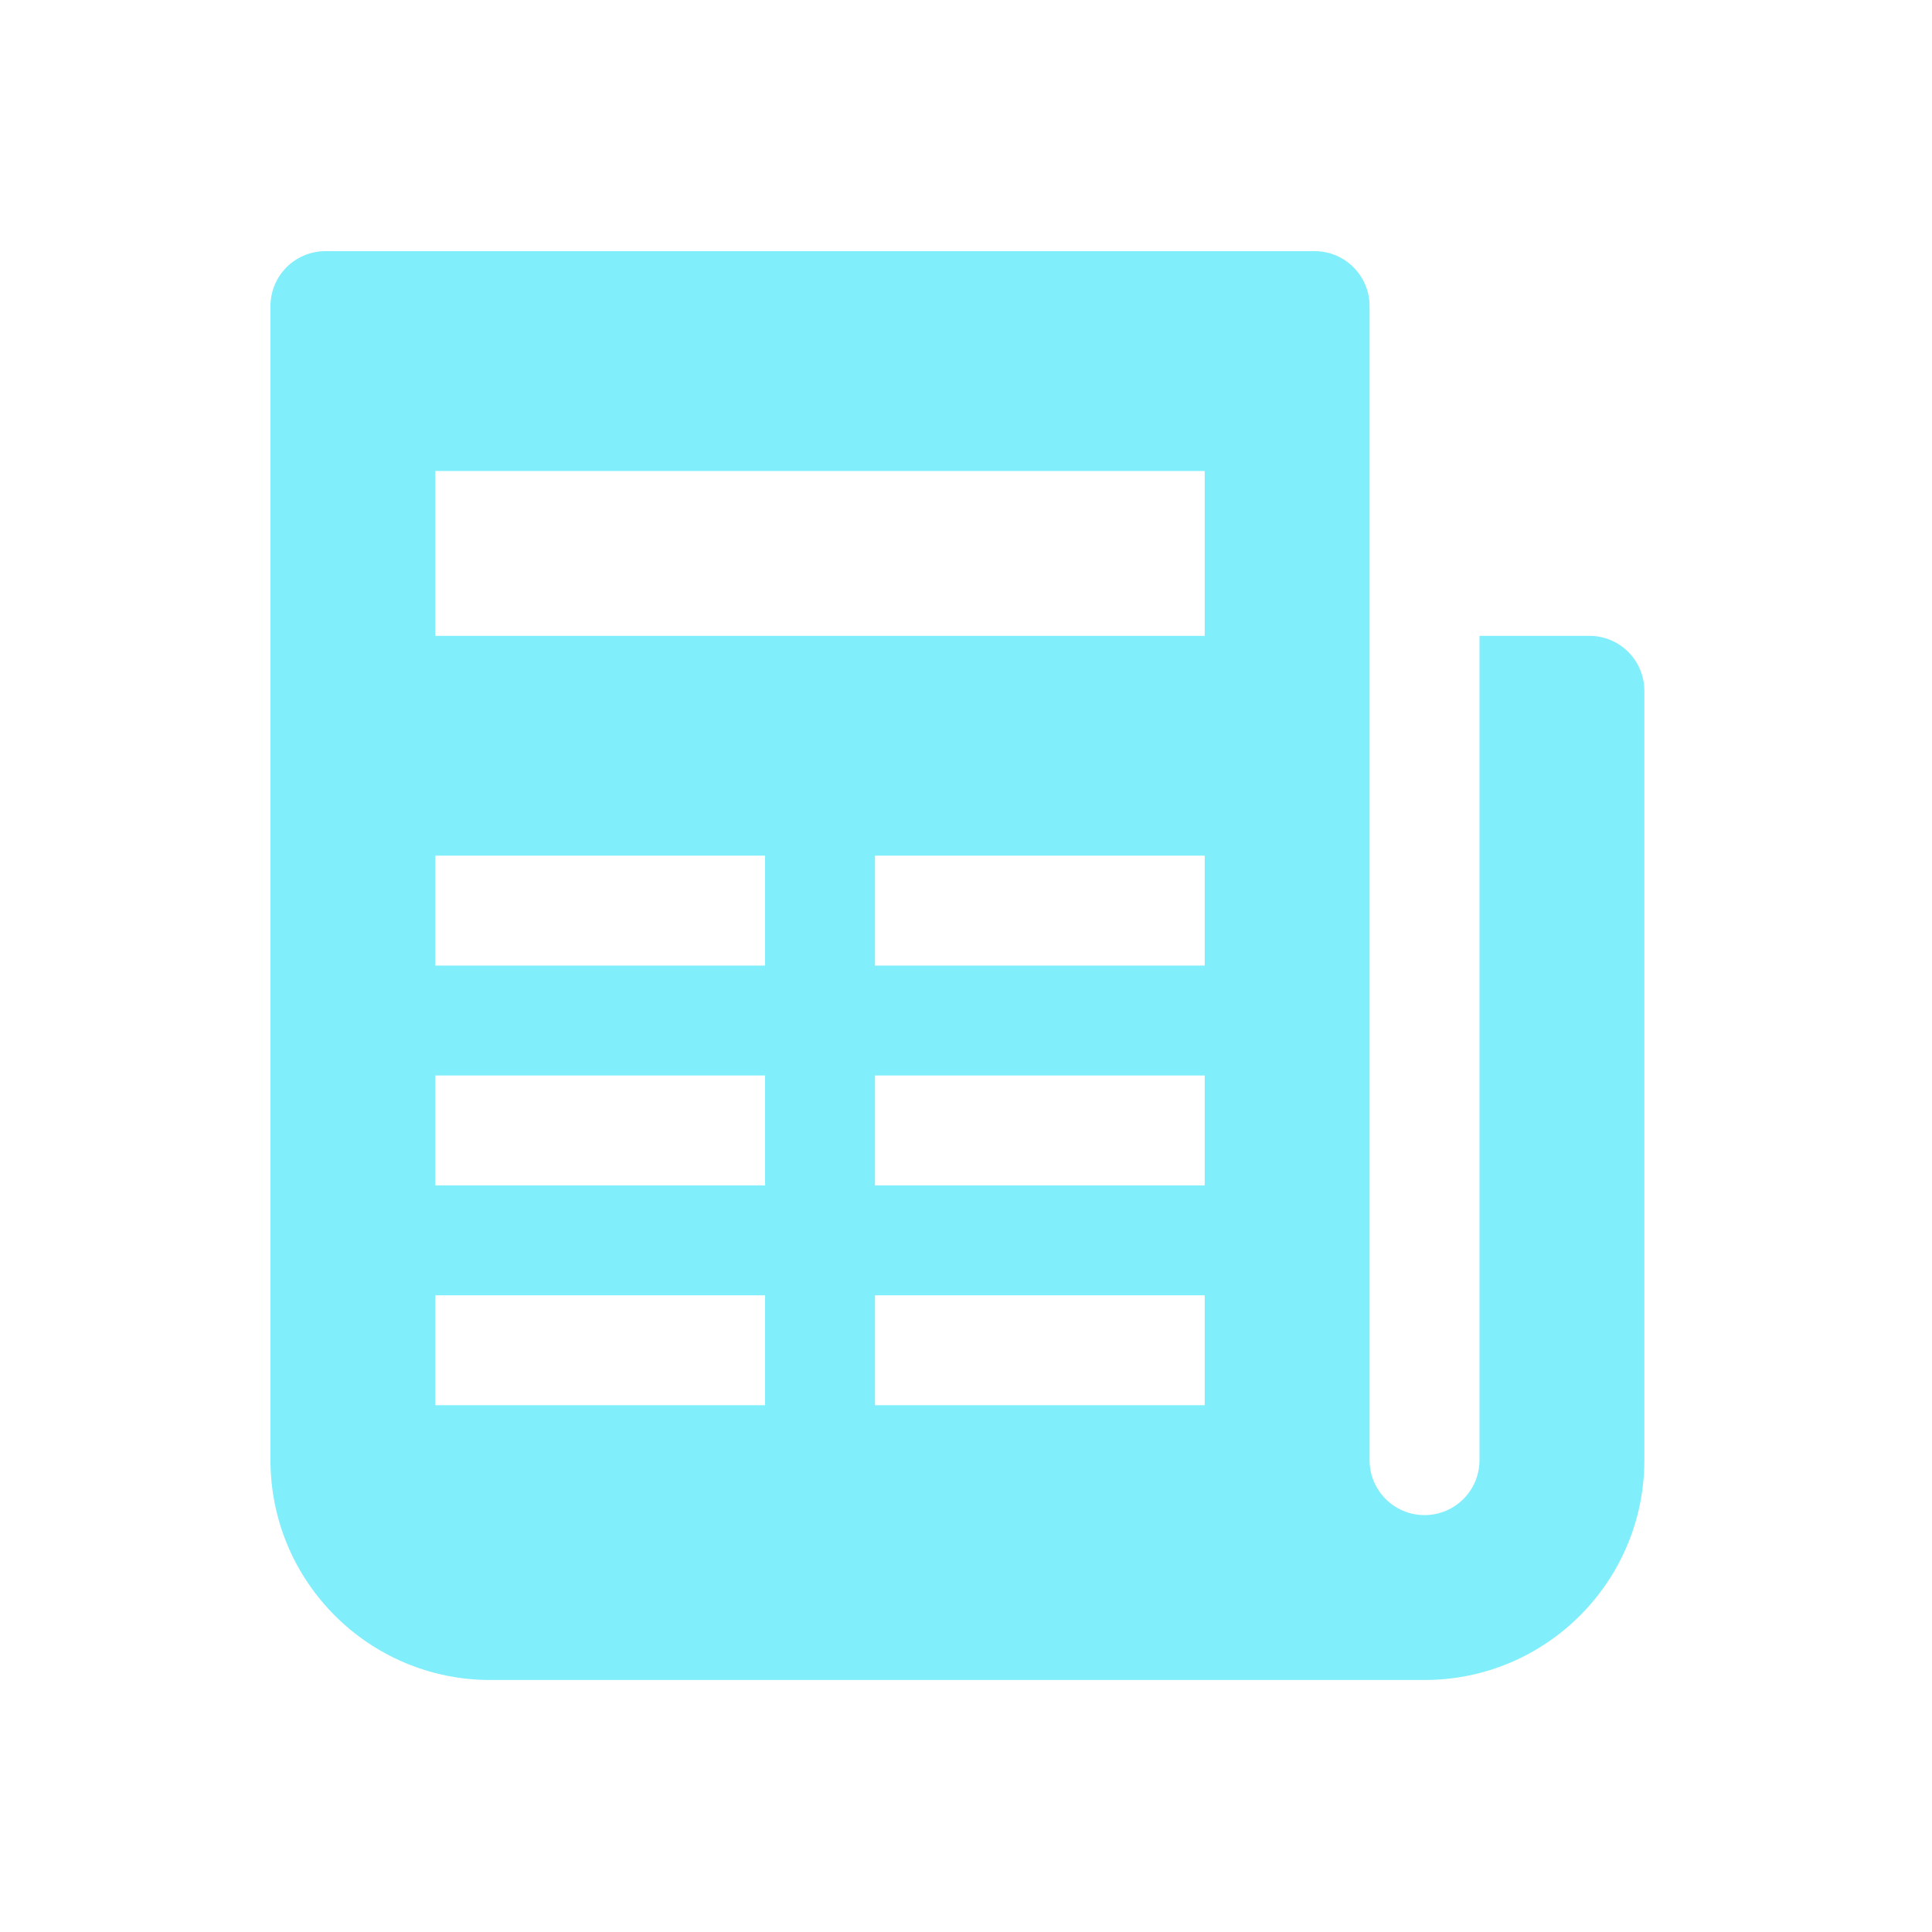
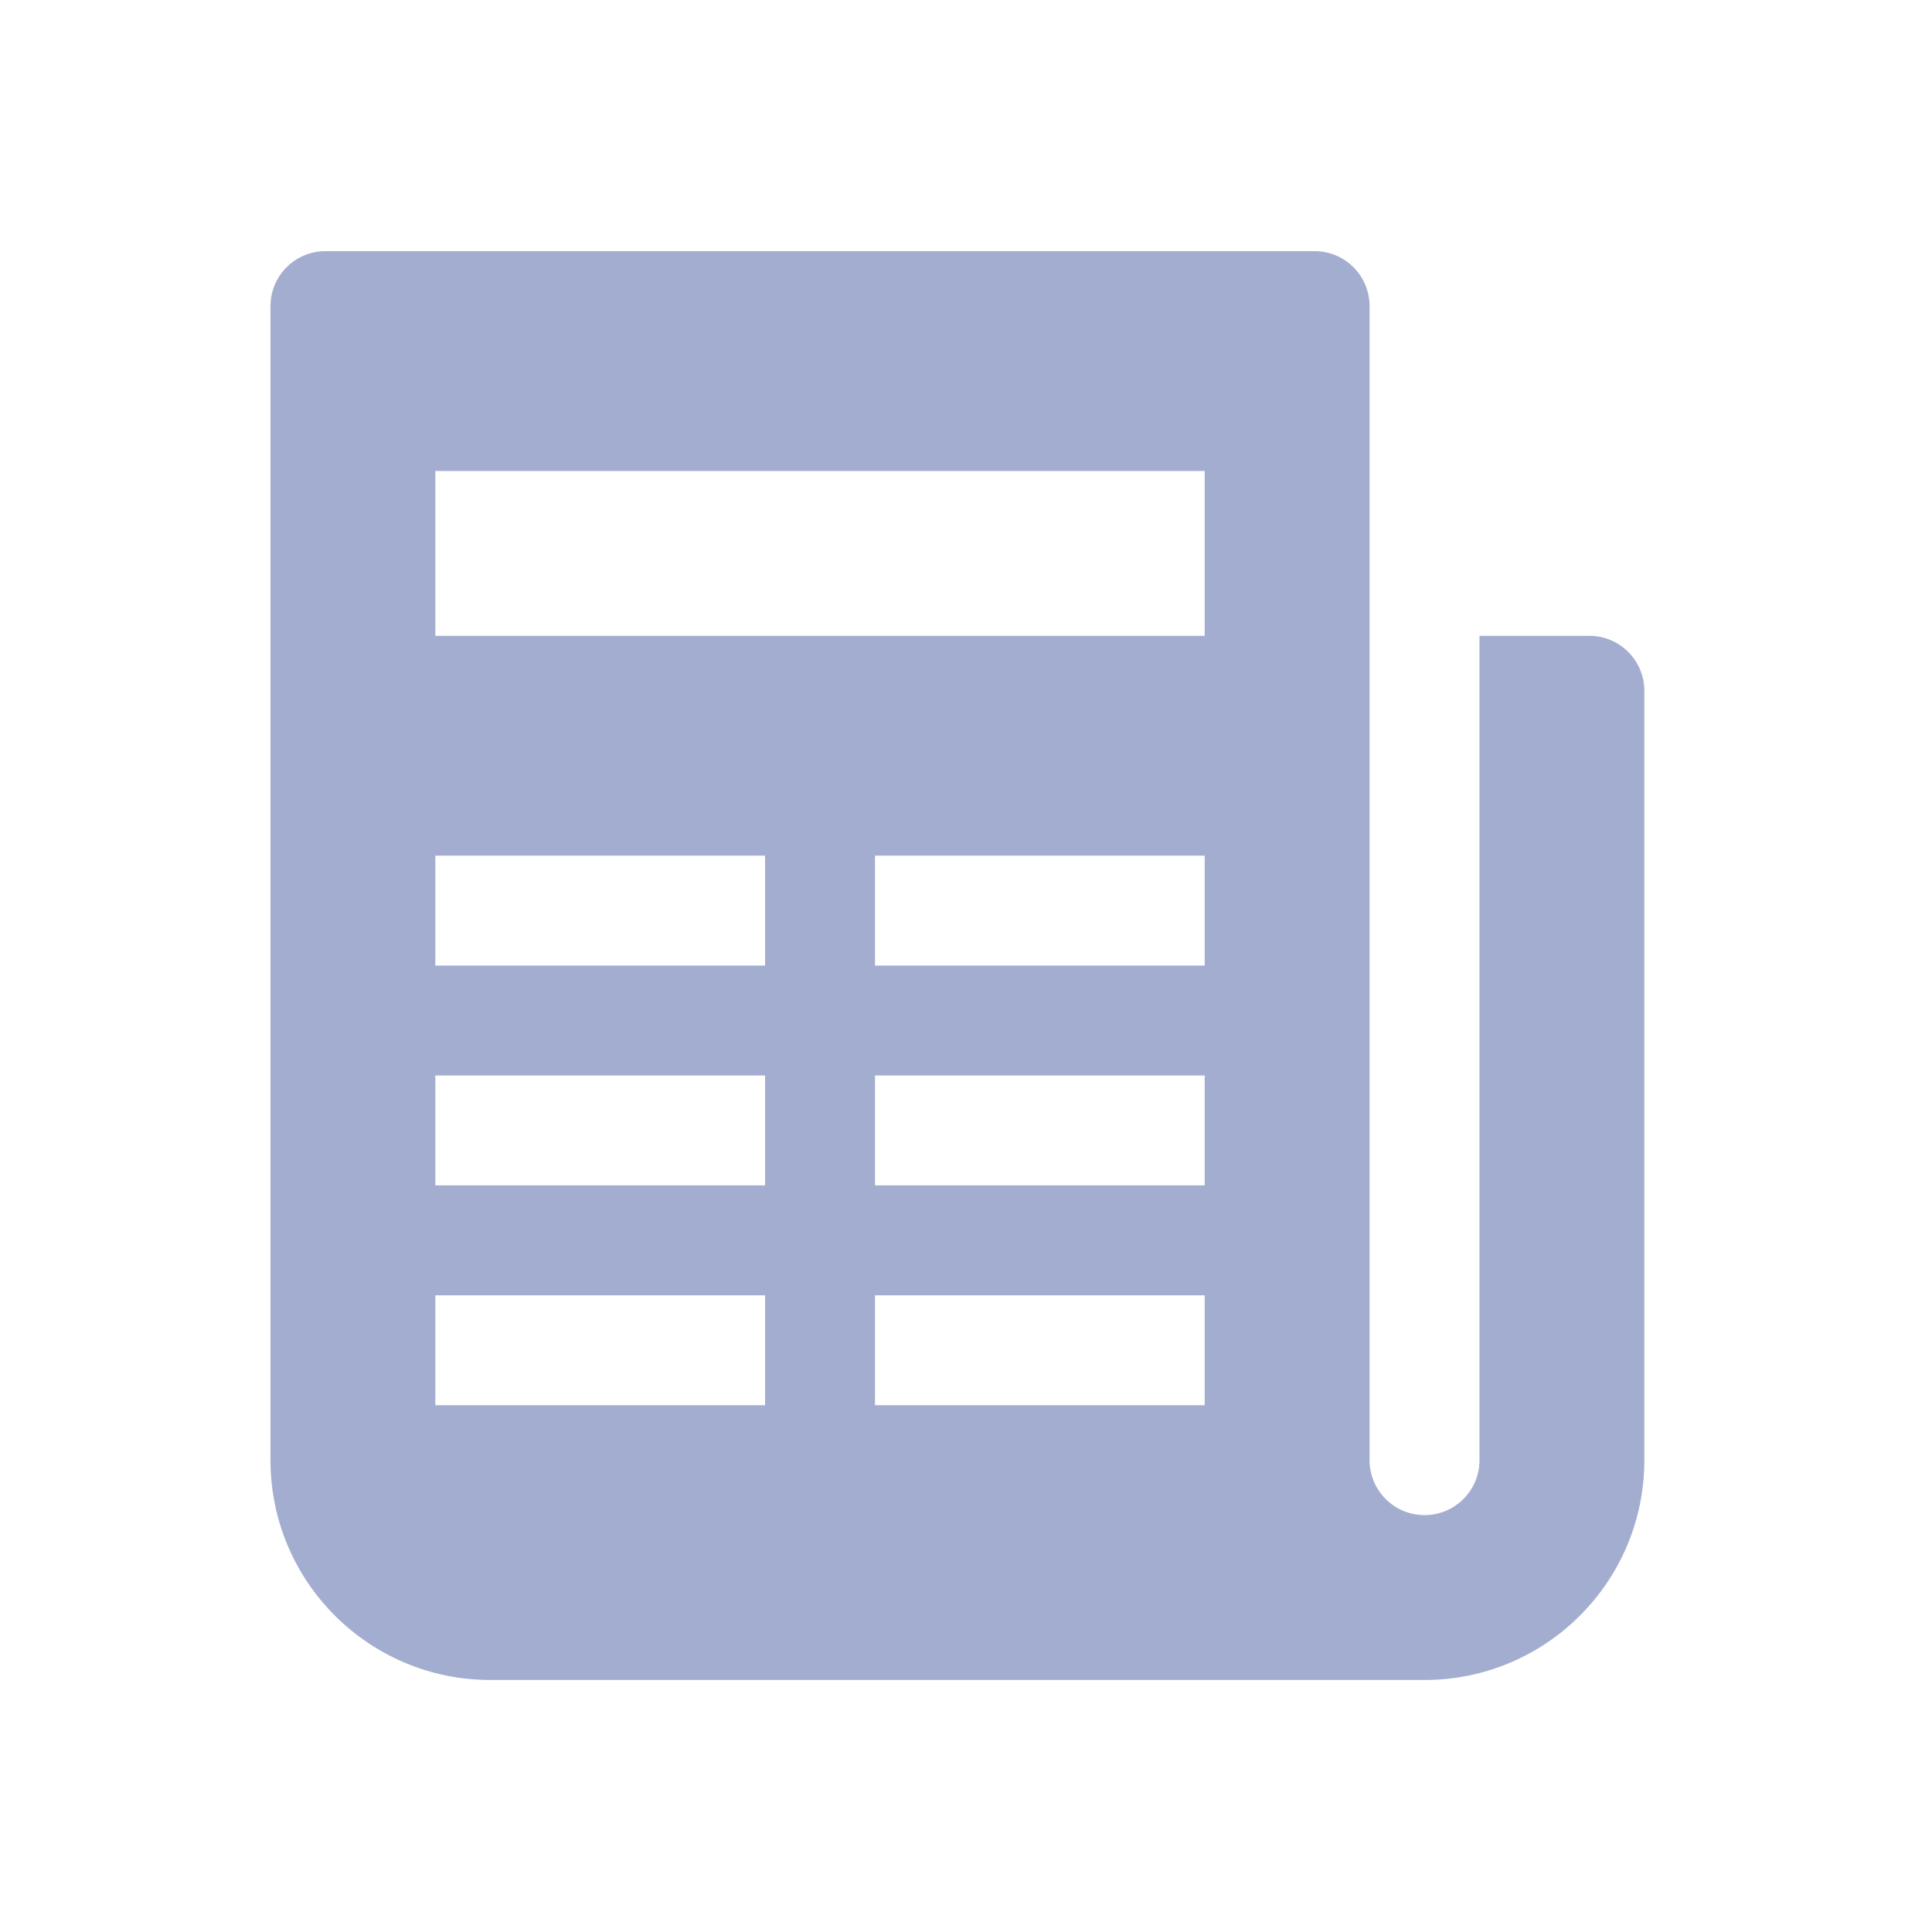
<svg xmlns="http://www.w3.org/2000/svg" width="100" height="100" viewBox="0 0 100 100" fill="none">
-   <path d="M16.844 13C15.274 13 14 14.274 14 15.844V75.578C14 81.861 19.094 86.956 25.378 86.956H68.044H70.889H73.733C80.017 86.956 85.111 81.861 85.111 75.578V35.755C85.111 34.185 83.837 32.911 82.267 32.911H76.578V75.578C76.578 77.151 75.303 78.422 73.733 78.422C72.163 78.422 70.889 77.151 70.889 75.578V15.844C70.889 14.274 69.615 13 68.044 13H16.844ZM22.533 24.378H62.355V32.911H22.533V24.378ZM22.533 44.289H39.6V49.978H22.533V44.289ZM45.289 44.289H62.355V49.978H45.289V44.289ZM22.533 55.667H39.6V61.355H22.533V55.667ZM45.289 55.667H62.355V61.355H45.289V55.667ZM22.533 67.044H39.6V72.733H22.533V67.044ZM45.289 67.044H62.355V72.733H45.289V67.044Z" fill="#80EEFB" />
+   <path d="M16.844 13C15.274 13 14 14.274 14 15.844V75.578C14 81.861 19.094 86.956 25.378 86.956H68.044H70.889H73.733C80.017 86.956 85.111 81.861 85.111 75.578V35.755C85.111 34.185 83.837 32.911 82.267 32.911H76.578V75.578C76.578 77.151 75.303 78.422 73.733 78.422C72.163 78.422 70.889 77.151 70.889 75.578V15.844C70.889 14.274 69.615 13 68.044 13H16.844ZM22.533 24.378H62.355V32.911H22.533V24.378ZM22.533 44.289H39.6V49.978H22.533V44.289ZM45.289 44.289H62.355V49.978H45.289V44.289ZM22.533 55.667H39.6V61.355H22.533V55.667ZM45.289 55.667H62.355V61.355H45.289V55.667ZM22.533 67.044H39.6V72.733H22.533V67.044ZM45.289 67.044H62.355V72.733H45.289V67.044Z" fill="#A3ADD0" />
</svg>
